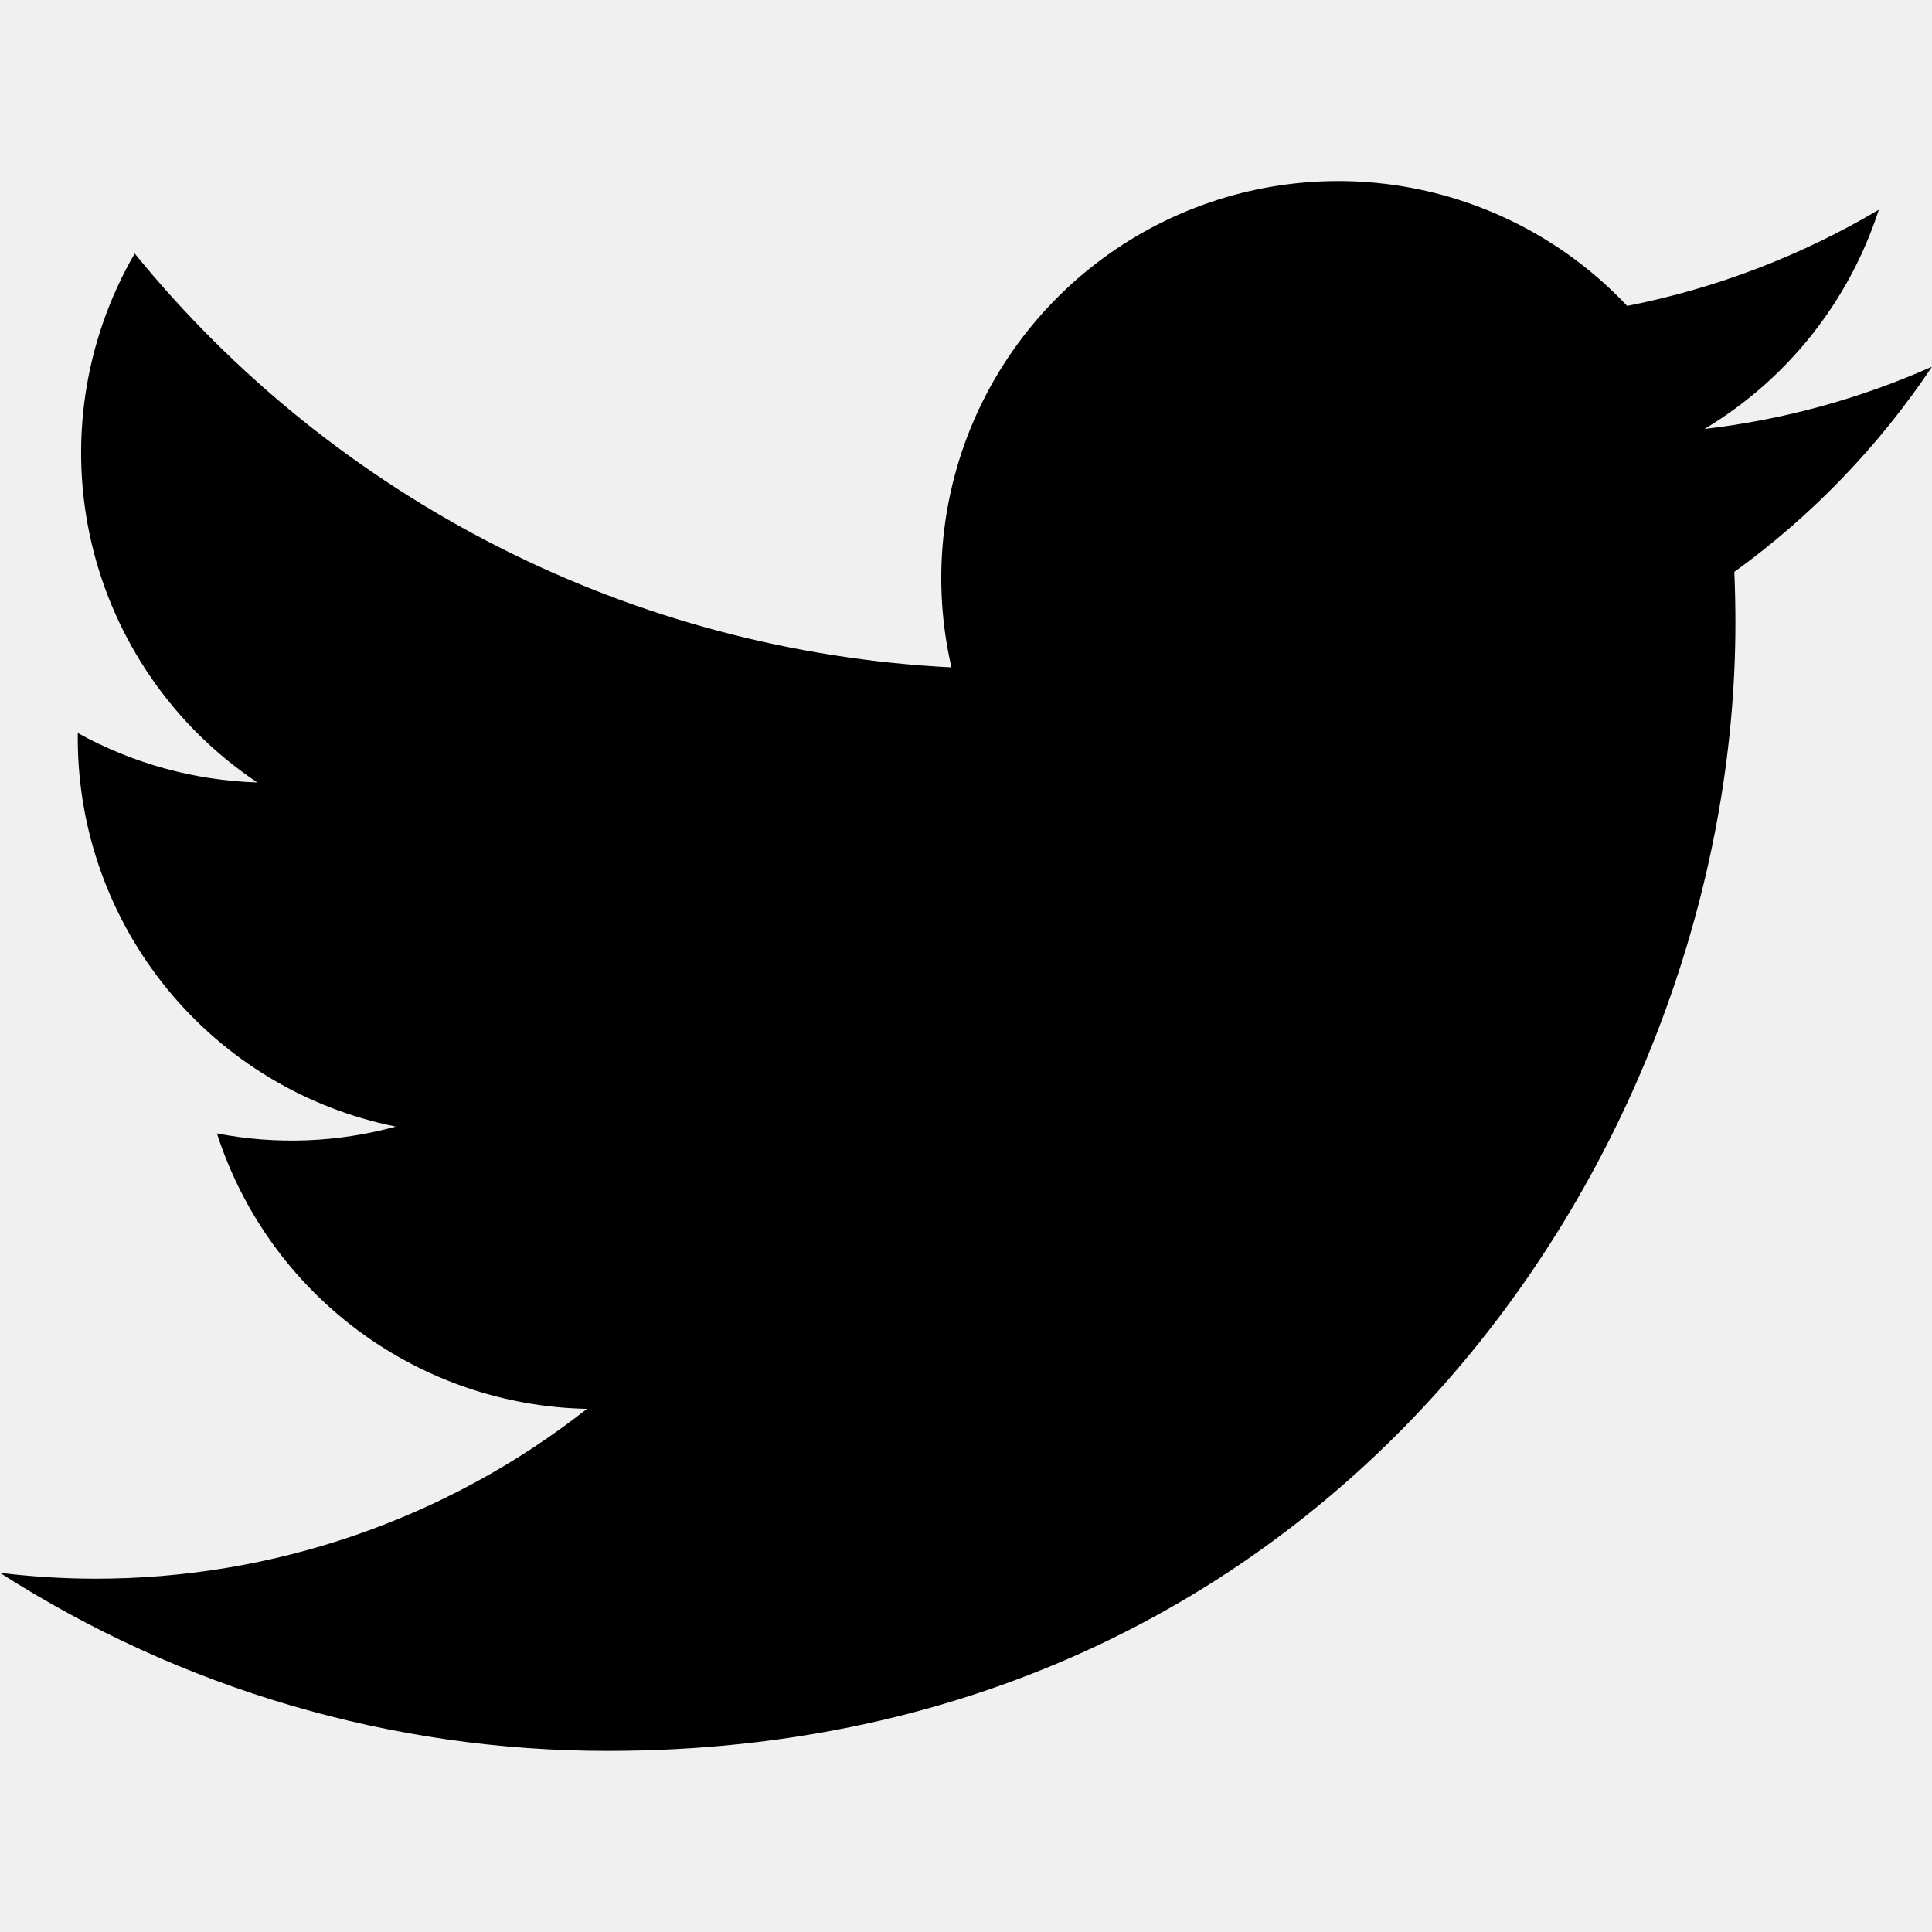
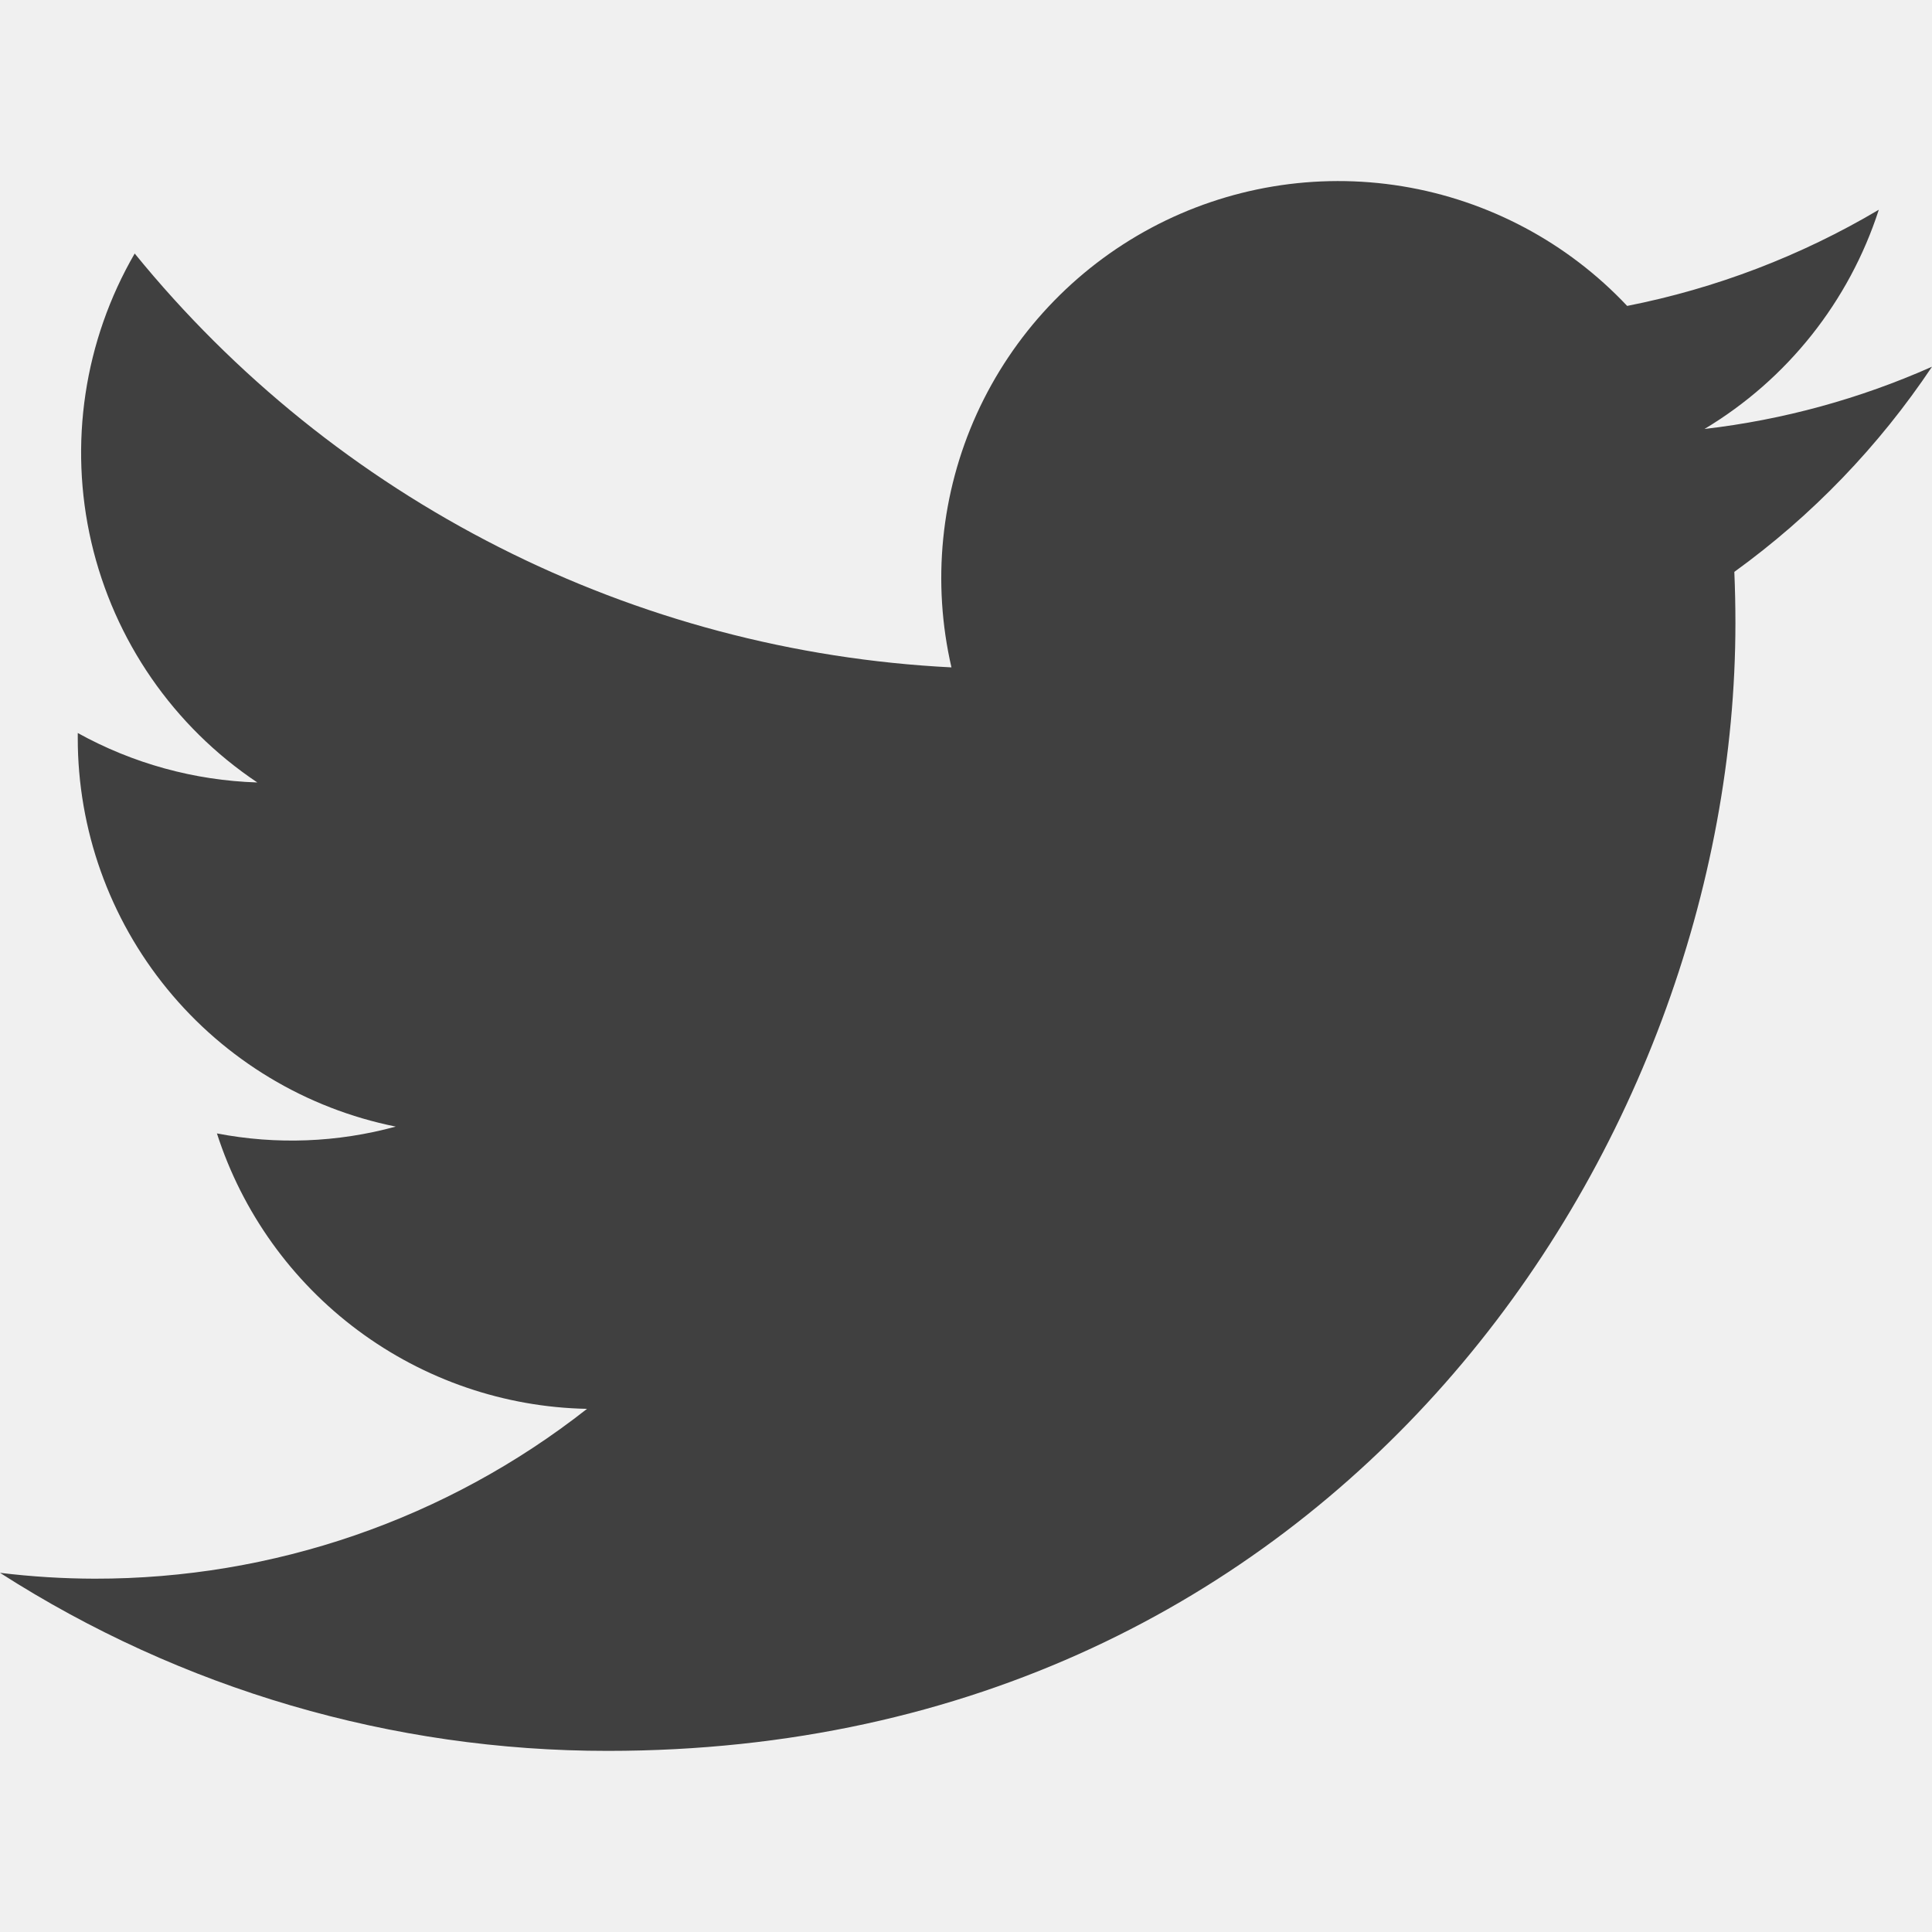
<svg xmlns="http://www.w3.org/2000/svg" width="32" height="32" viewBox="0 0 32 32" fill="none">
  <g clip-path="url(#clip0_558_33765)">
-     <path d="M10.067 29C22.139 29 28.744 18.996 28.744 10.322C28.744 10.041 28.738 9.754 28.726 9.472C30.011 8.543 31.119 7.392 32 6.074C30.803 6.606 29.533 6.954 28.232 7.105C29.602 6.284 30.627 4.994 31.119 3.474C29.83 4.238 28.421 4.777 26.951 5.067C25.961 4.015 24.652 3.319 23.226 3.085C21.8 2.852 20.338 3.095 19.064 3.776C17.79 4.458 16.776 5.54 16.178 6.855C15.581 8.171 15.434 9.646 15.759 11.054C13.15 10.923 10.597 10.245 8.267 9.064C5.936 7.883 3.88 6.226 2.231 4.199C1.393 5.644 1.136 7.354 1.513 8.981C1.891 10.609 2.873 12.031 4.262 12.96C3.22 12.927 2.2 12.646 1.288 12.141V12.223C1.287 13.739 1.811 15.209 2.771 16.382C3.731 17.556 5.068 18.361 6.555 18.66C5.589 18.924 4.576 18.963 3.593 18.773C4.013 20.077 4.829 21.217 5.928 22.035C7.027 22.853 8.353 23.308 9.723 23.335C7.398 25.162 4.526 26.152 1.569 26.148C1.044 26.147 0.521 26.114 0 26.051C3.004 27.978 6.498 29.002 10.067 29Z" fill="black" />
+     <path d="M10.067 29C22.139 29 28.744 18.996 28.744 10.322C28.744 10.041 28.738 9.754 28.726 9.472C30.011 8.543 31.119 7.392 32 6.074C30.803 6.606 29.533 6.954 28.232 7.105C29.602 6.284 30.627 4.994 31.119 3.474C29.83 4.238 28.421 4.777 26.951 5.067C25.961 4.015 24.652 3.319 23.226 3.085C21.8 2.852 20.338 3.095 19.064 3.776C17.79 4.458 16.776 5.54 16.178 6.855C15.581 8.171 15.434 9.646 15.759 11.054C13.15 10.923 10.597 10.245 8.267 9.064C5.936 7.883 3.88 6.226 2.231 4.199C1.393 5.644 1.136 7.354 1.513 8.981C1.891 10.609 2.873 12.031 4.262 12.96C3.22 12.927 2.2 12.646 1.288 12.141V12.223C1.287 13.739 1.811 15.209 2.771 16.382C3.731 17.556 5.068 18.361 6.555 18.66C5.589 18.924 4.576 18.963 3.593 18.773C4.013 20.077 4.829 21.217 5.928 22.035C7.027 22.853 8.353 23.308 9.723 23.335C7.398 25.162 4.526 26.152 1.569 26.148C1.044 26.147 0.521 26.114 0 26.051C3.004 27.978 6.498 29.002 10.067 29Z" fill="#404040" />
  </g>
  <defs>
    <clipPath id="clip0_558_33765">
      <rect width="32" height="32" fill="white" />
    </clipPath>
  </defs>
</svg>
